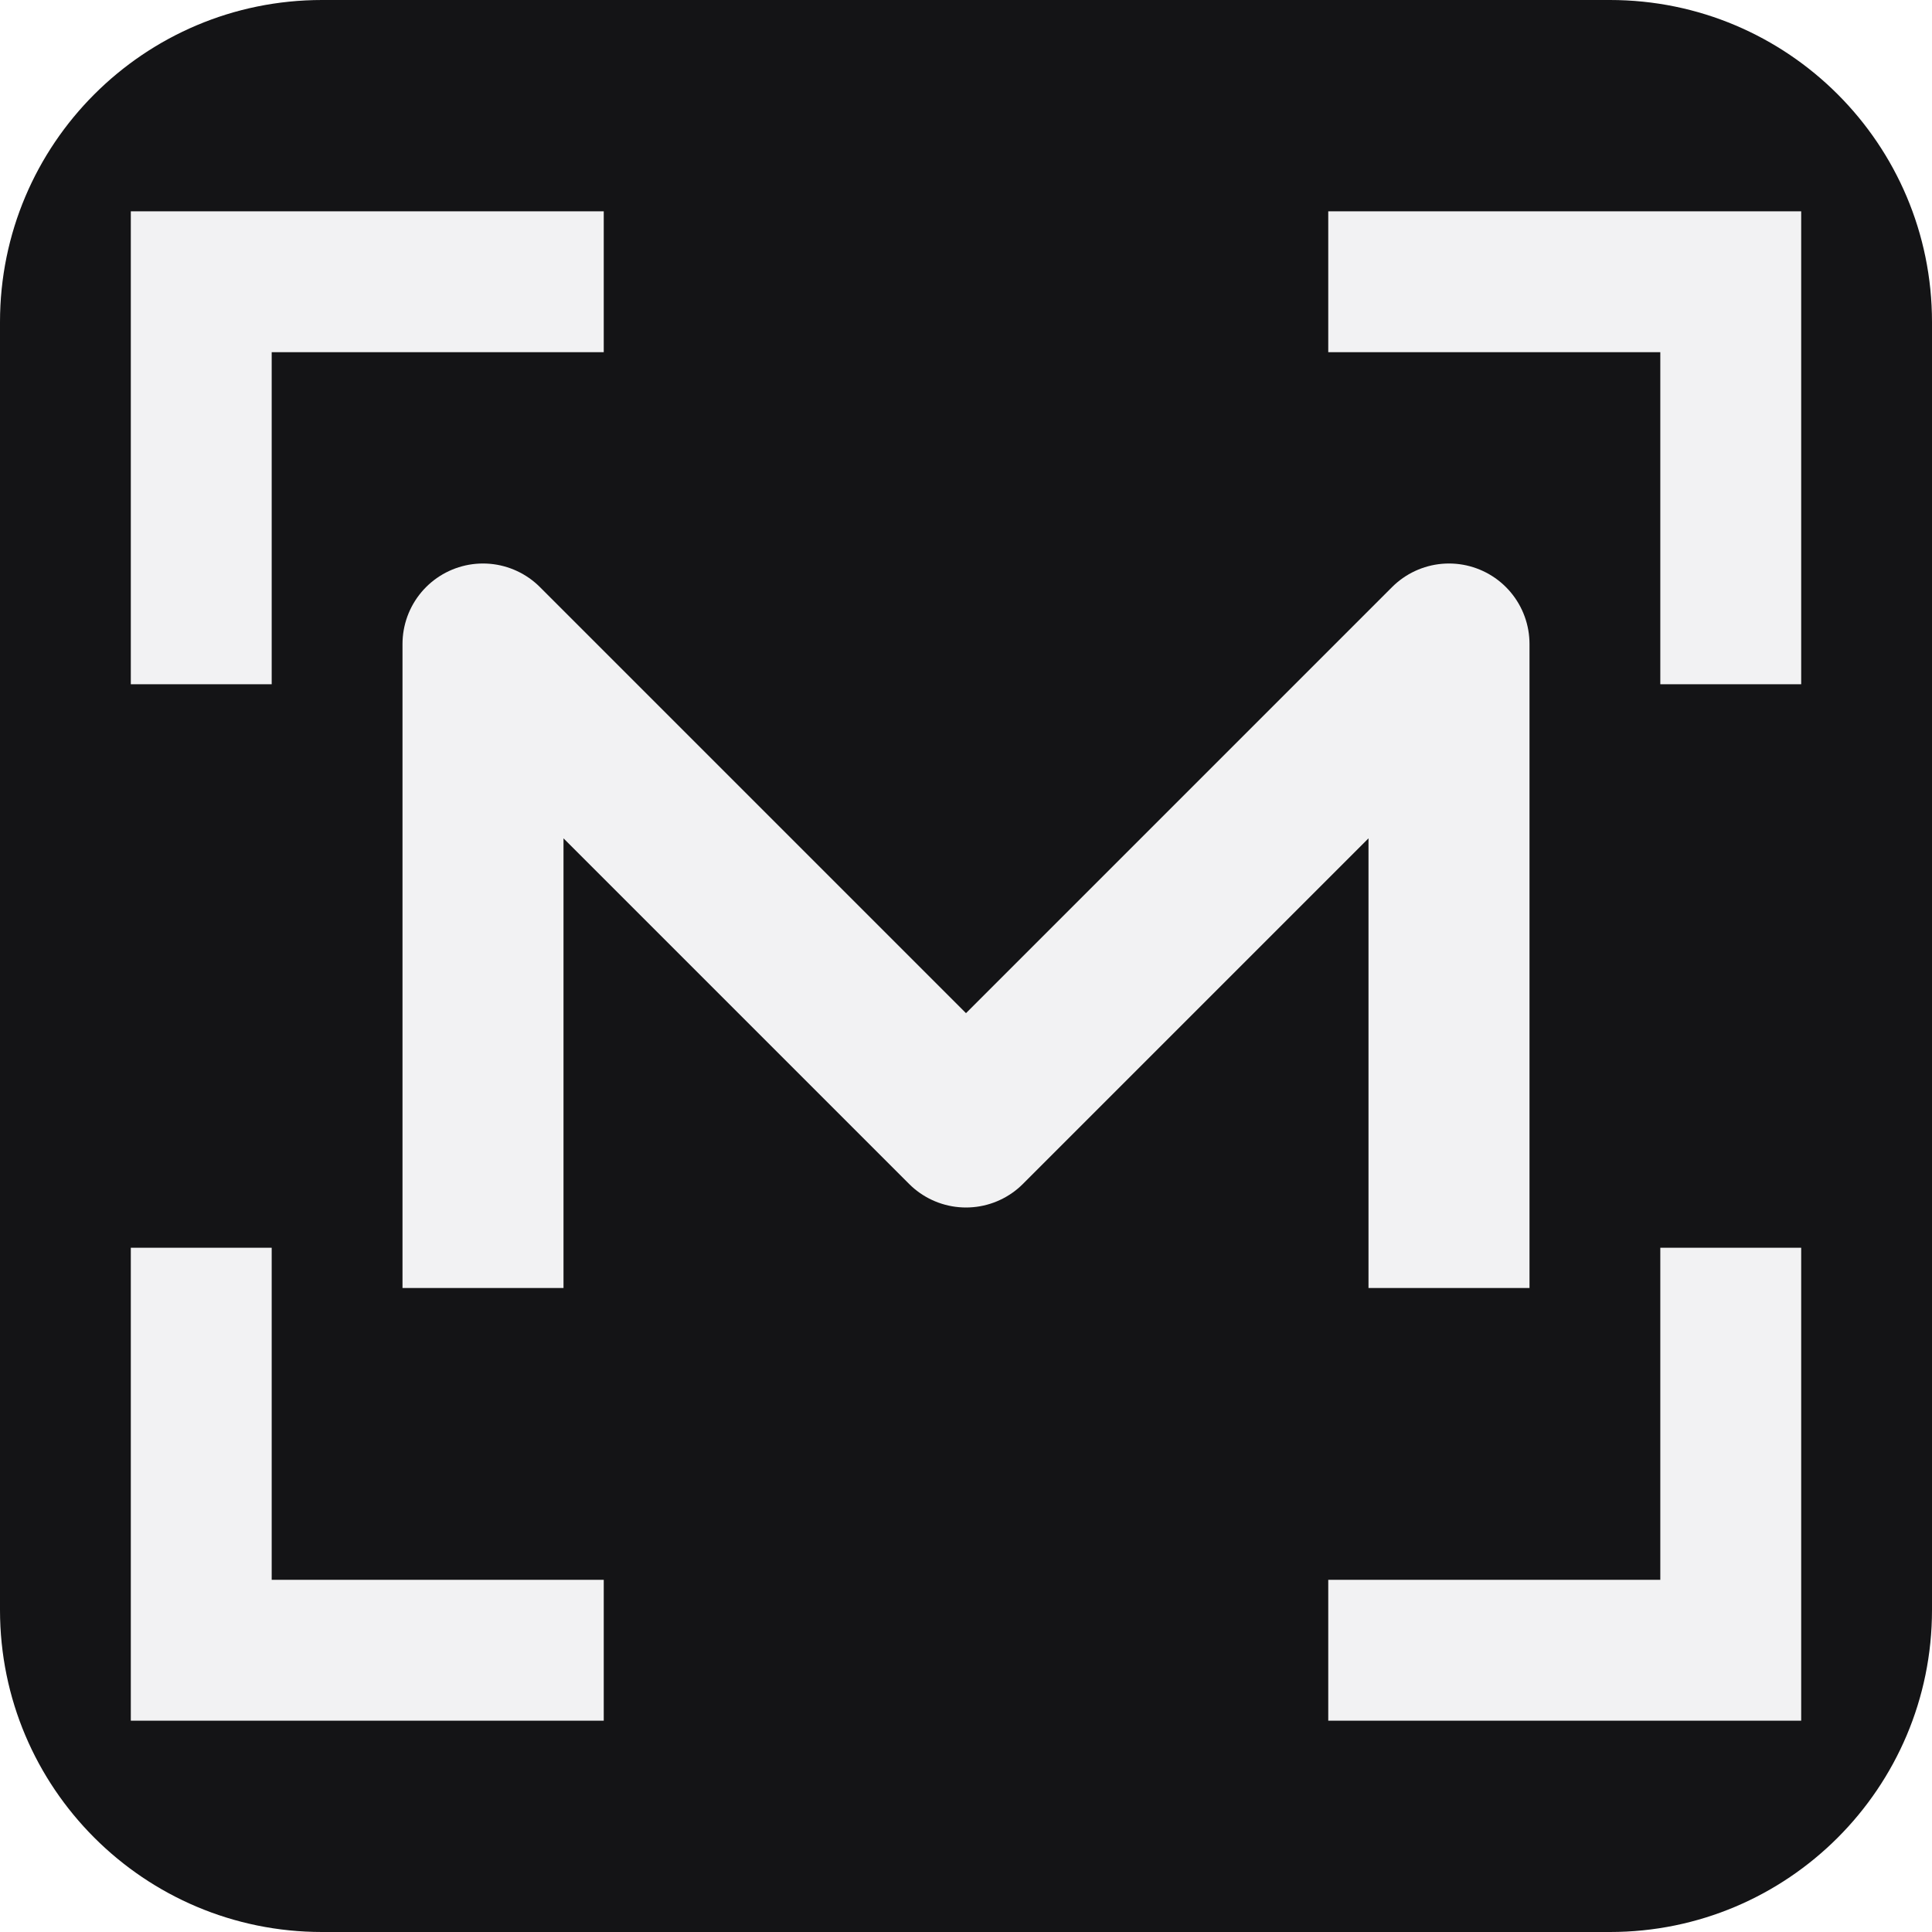
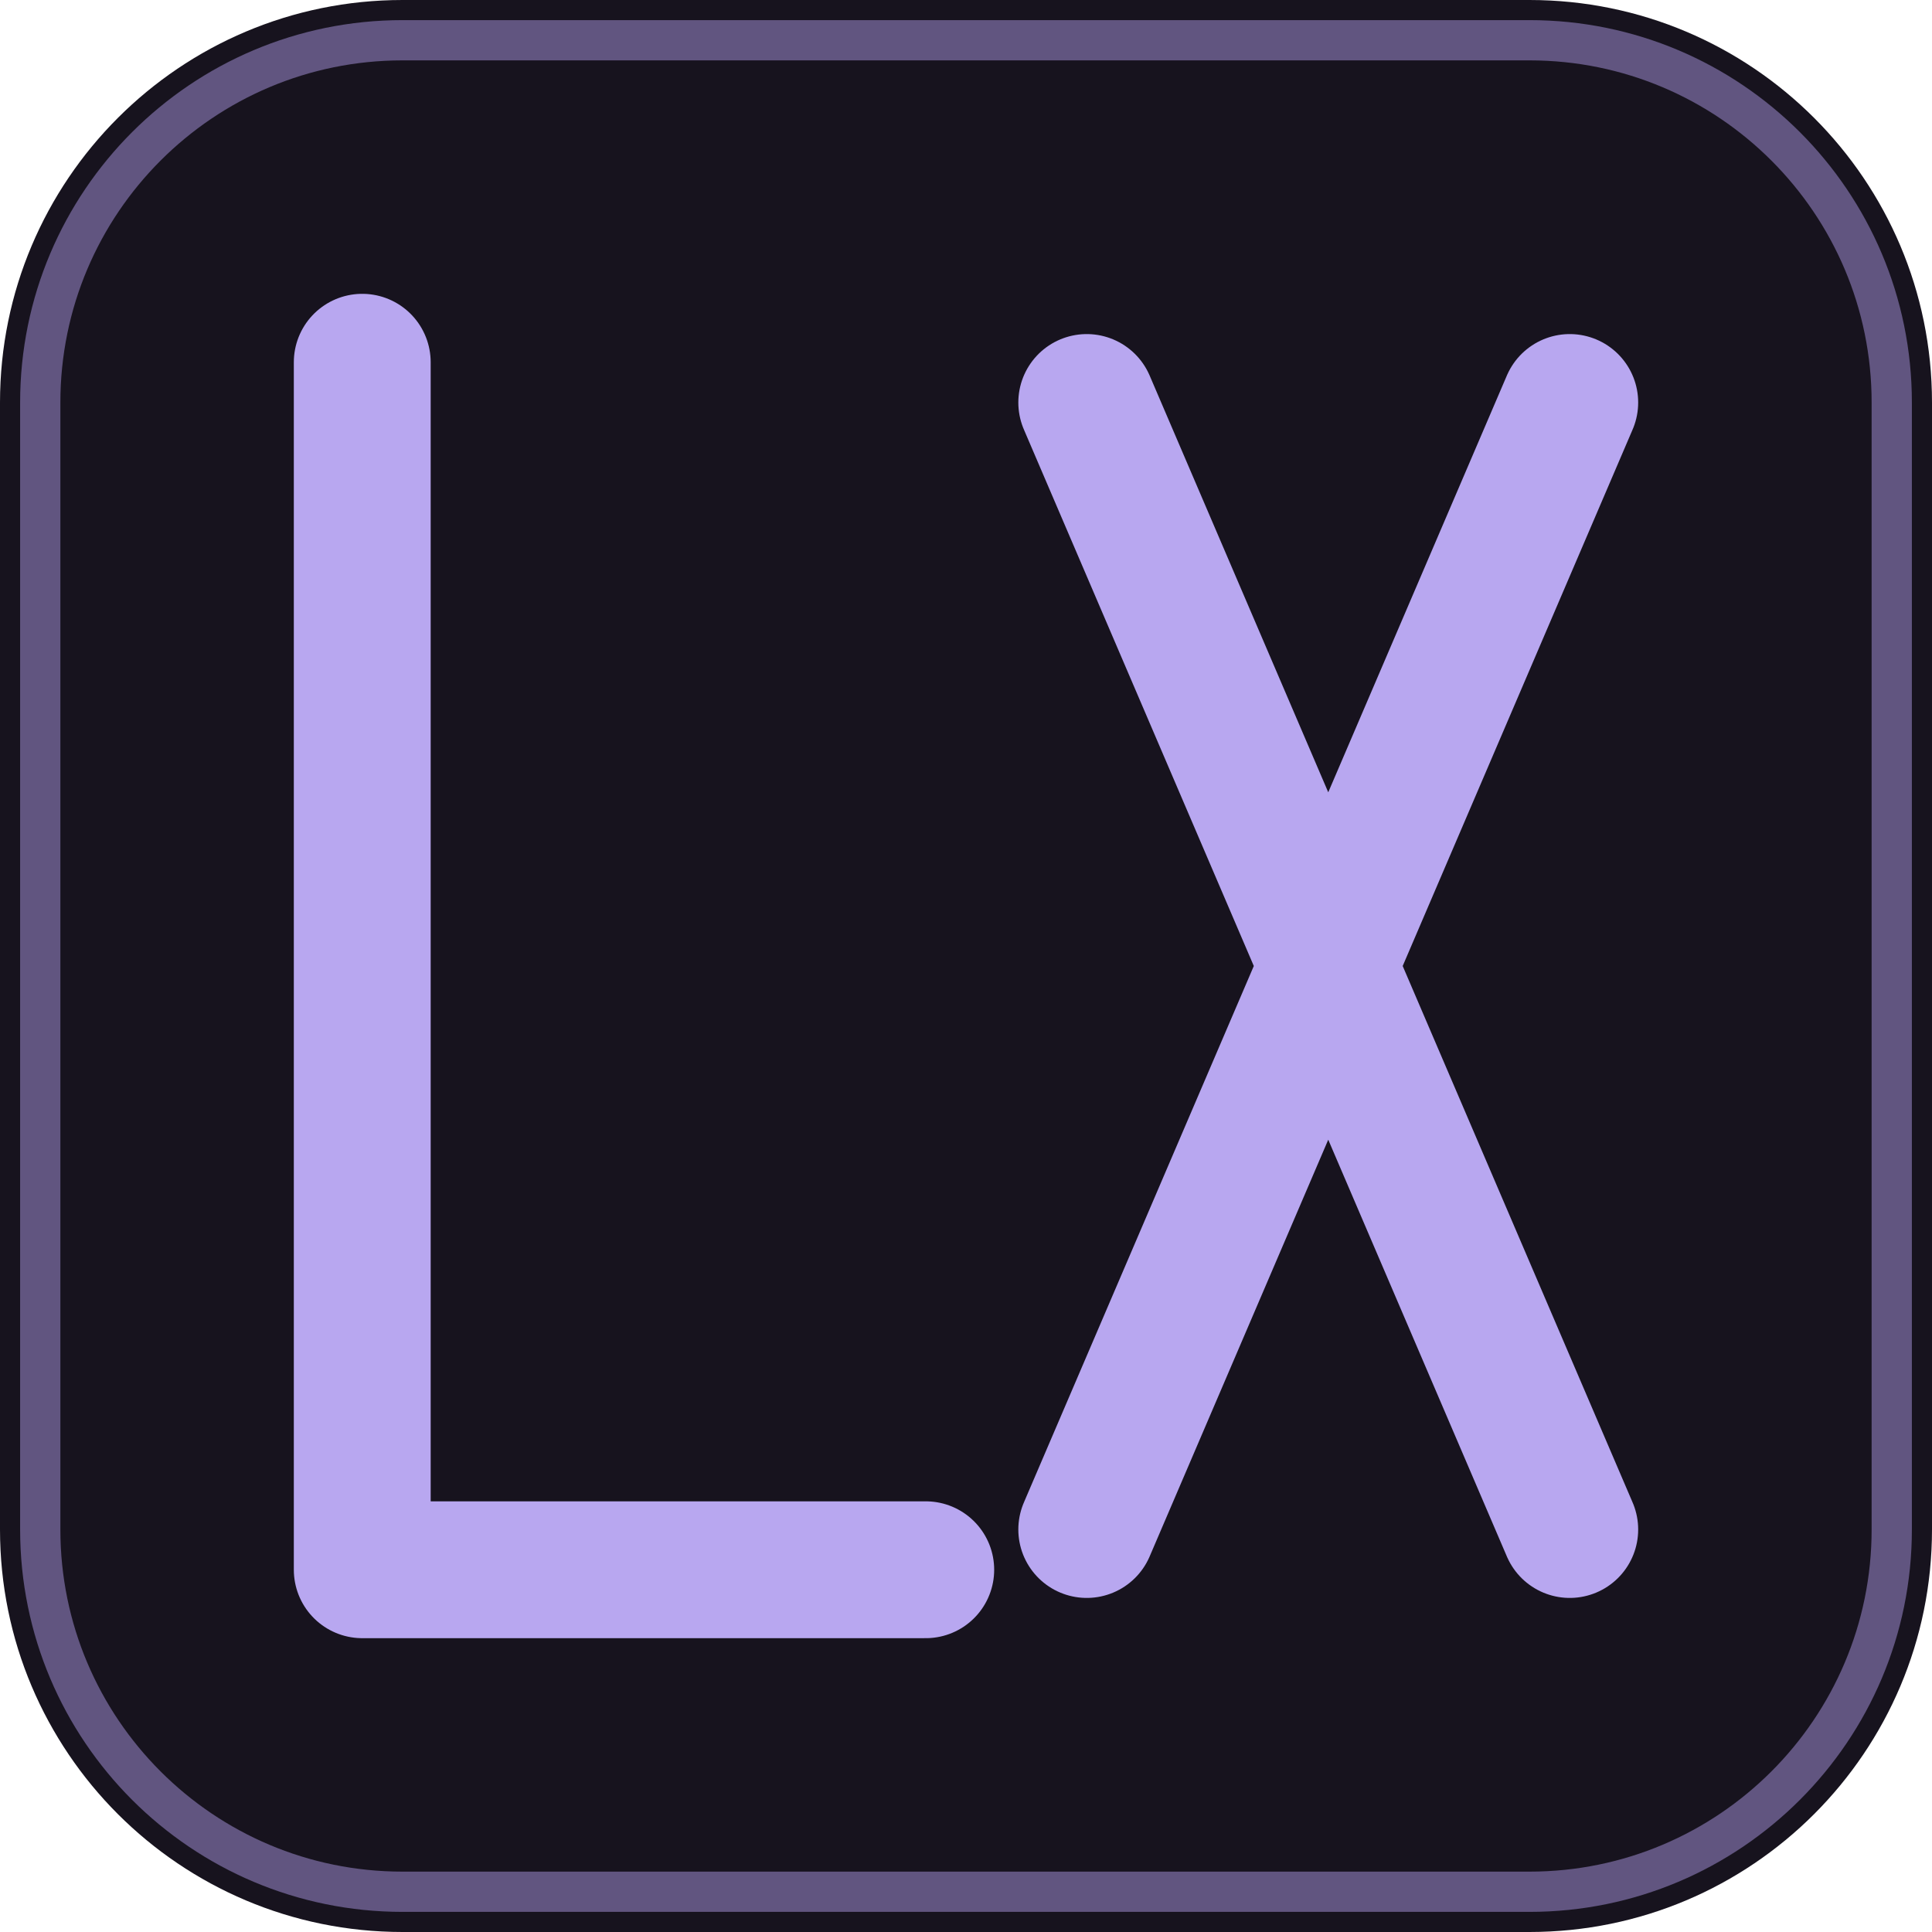
<svg xmlns="http://www.w3.org/2000/svg" viewBox="0 0 48 48">
-   <rect width="48" height="48" rx="8" fill="#141416" />
-   <path d="M5 17V7h10M33 7h10v10M43 31v10H33M15 41H5V31" fill="none" stroke="#f2f2f3" stroke-width="3.5" />
-   <path d="M12 32V16l12 12 12-12v16" fill="none" stroke="#f2f2f3" stroke-width="4" stroke-linejoin="round" />
+   <rect width="48" height="48" rx="10" fill="#17131e" />
+   <rect x="1" y="1" width="46" height="46" rx="9" fill="none" stroke="#615580" />
+   <path d="M9 9v30h14M27 10l12 28M39 10 27 38" fill="none" stroke="#b8a7f0" stroke-width="3.4" stroke-linecap="round" stroke-linejoin="round" />
</svg>
